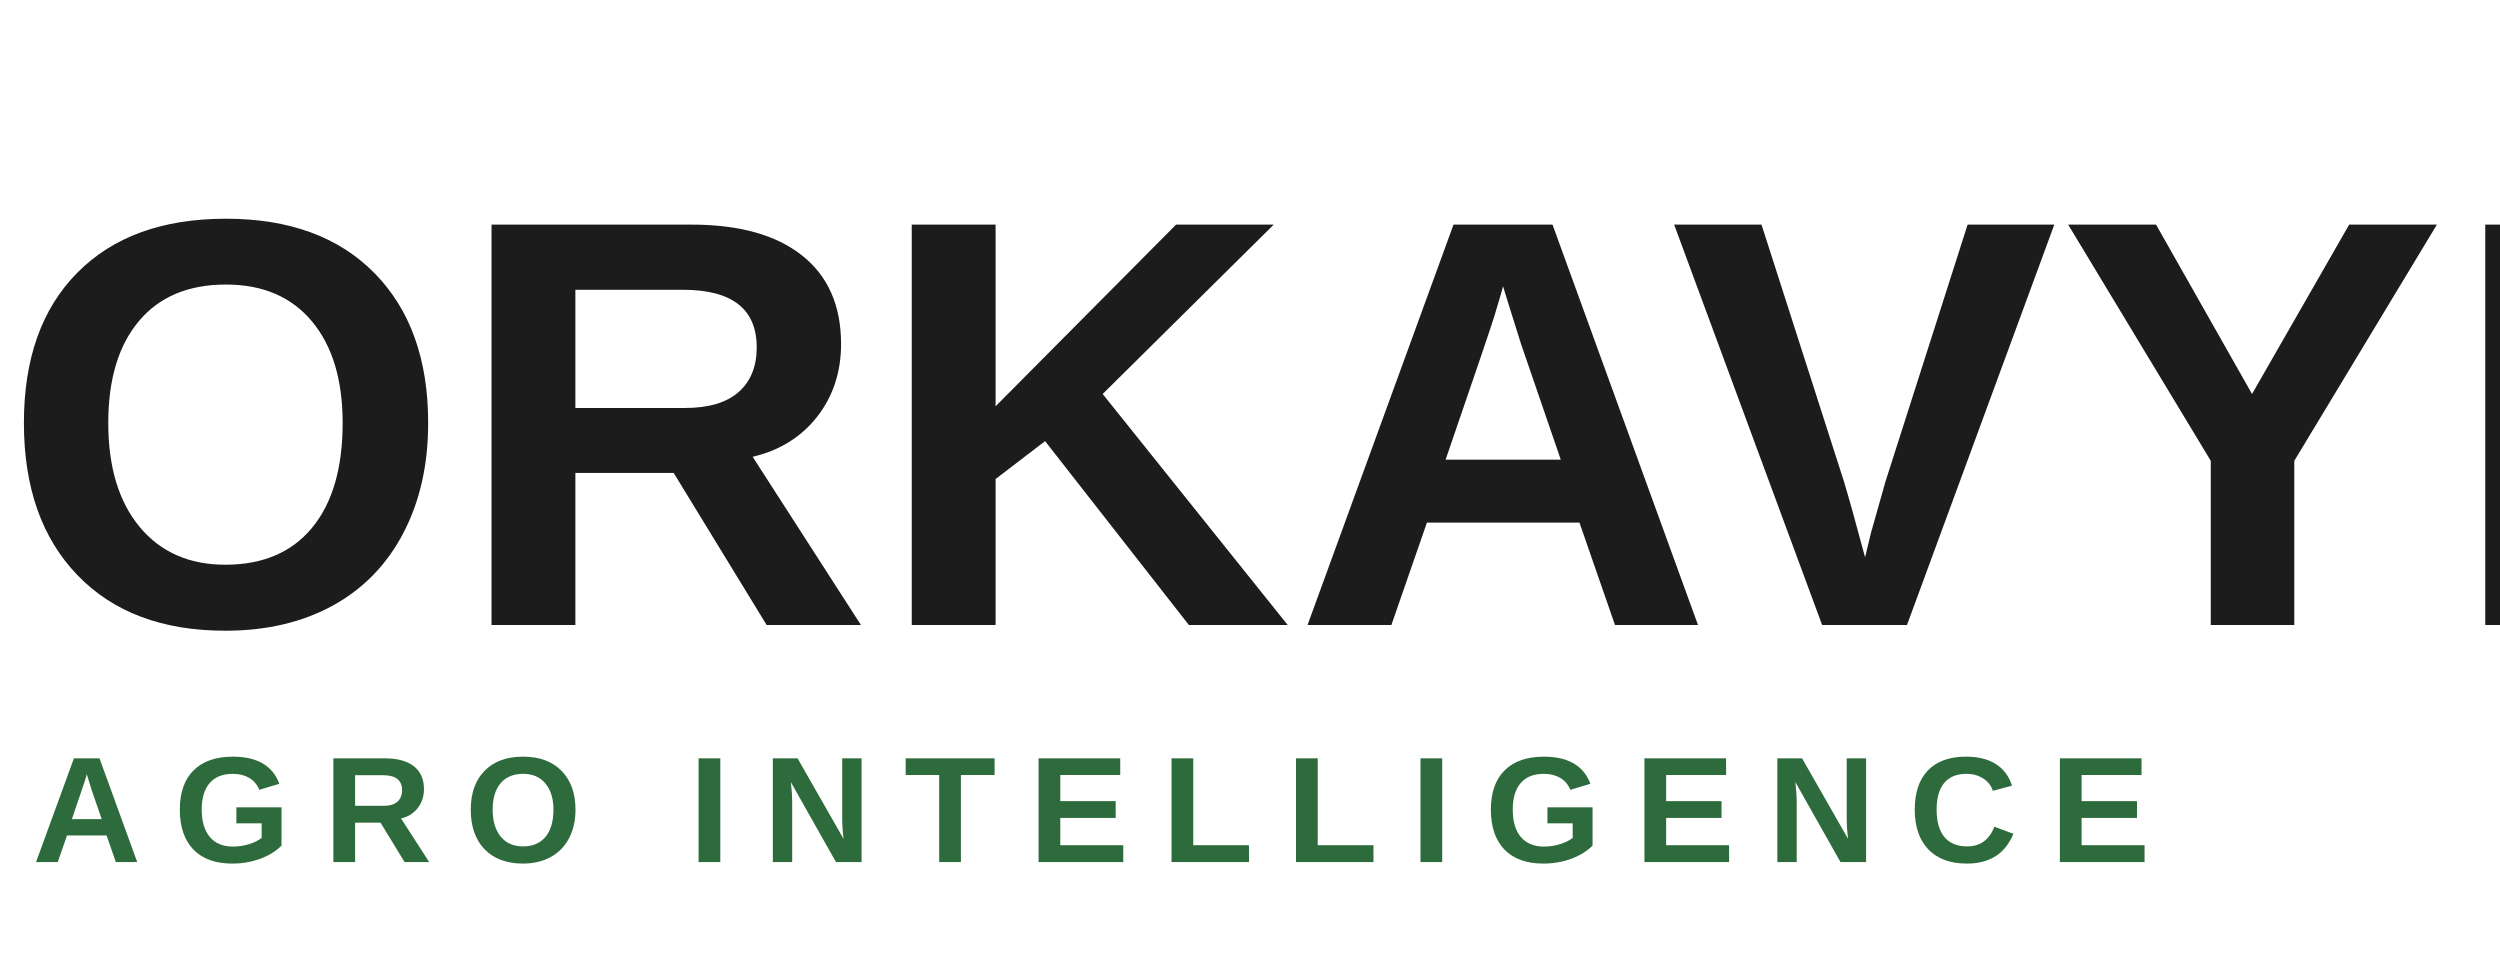
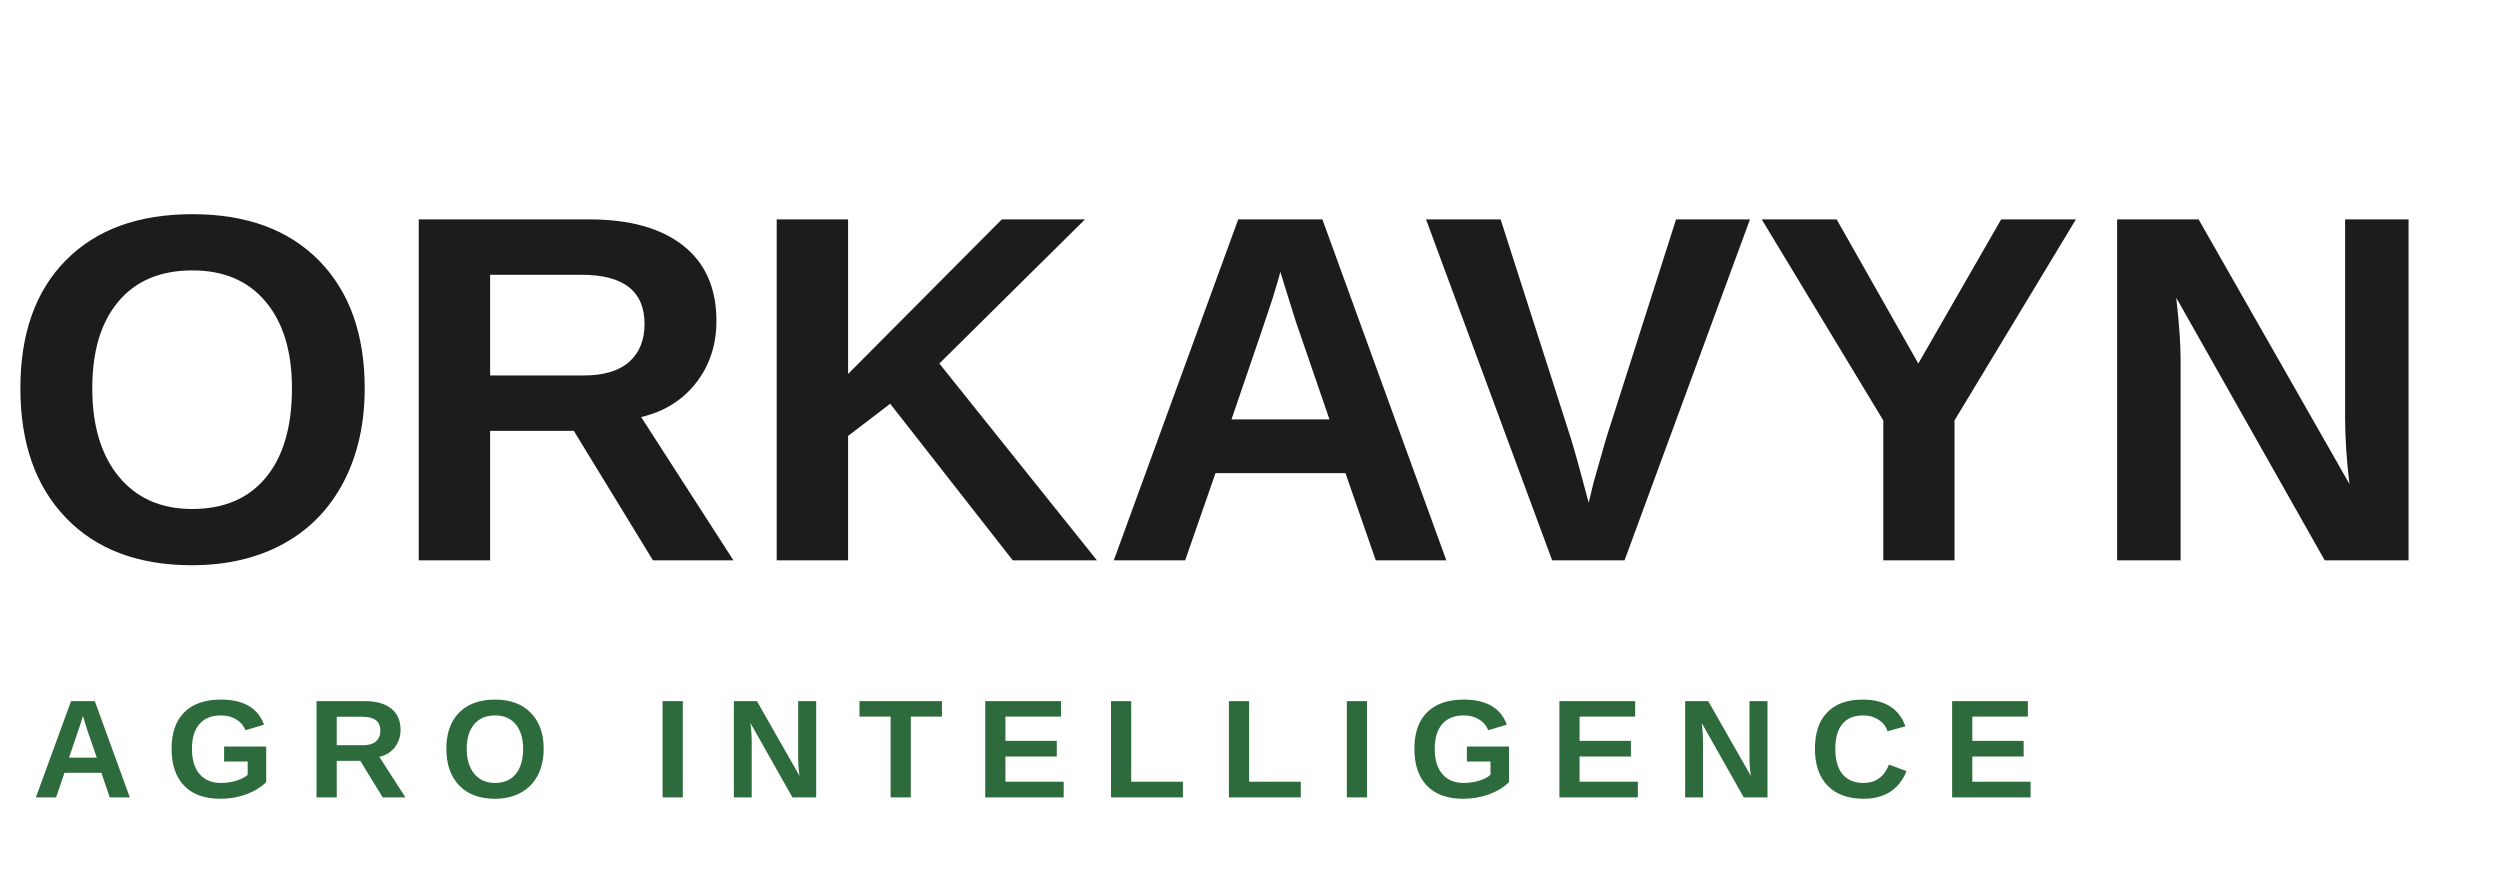
- <svg xmlns="http://www.w3.org/2000/svg" viewBox="0 0 232 90">
-   <text x="0" y="58" font-family="'Arial Black','Impact','Helvetica Neue',Arial,sans-serif" font-weight="900" font-size="54" fill="#1C1C1C">ORKAVYN</text>
-   <text x="3" y="80" font-family="Arial,sans-serif" font-weight="700" font-size="14" letter-spacing="3" fill="#2E6B3C">AGRO INTELLIGENCE</text>
+ <svg xmlns="http://www.w3.org/2000/svg" viewBox="0 0 232 82">
+   <text x="0" y="52" font-family="'Arial Black','Impact','Helvetica Neue',Arial,sans-serif" font-weight="900" font-size="46" fill="#1C1C1C">ORKAVYN</text>
+   <text x="3" y="74" font-family="Arial,sans-serif" font-weight="700" font-size="13" letter-spacing="3" fill="#2E6B3C">AGRO INTELLIGENCE</text>
</svg>
